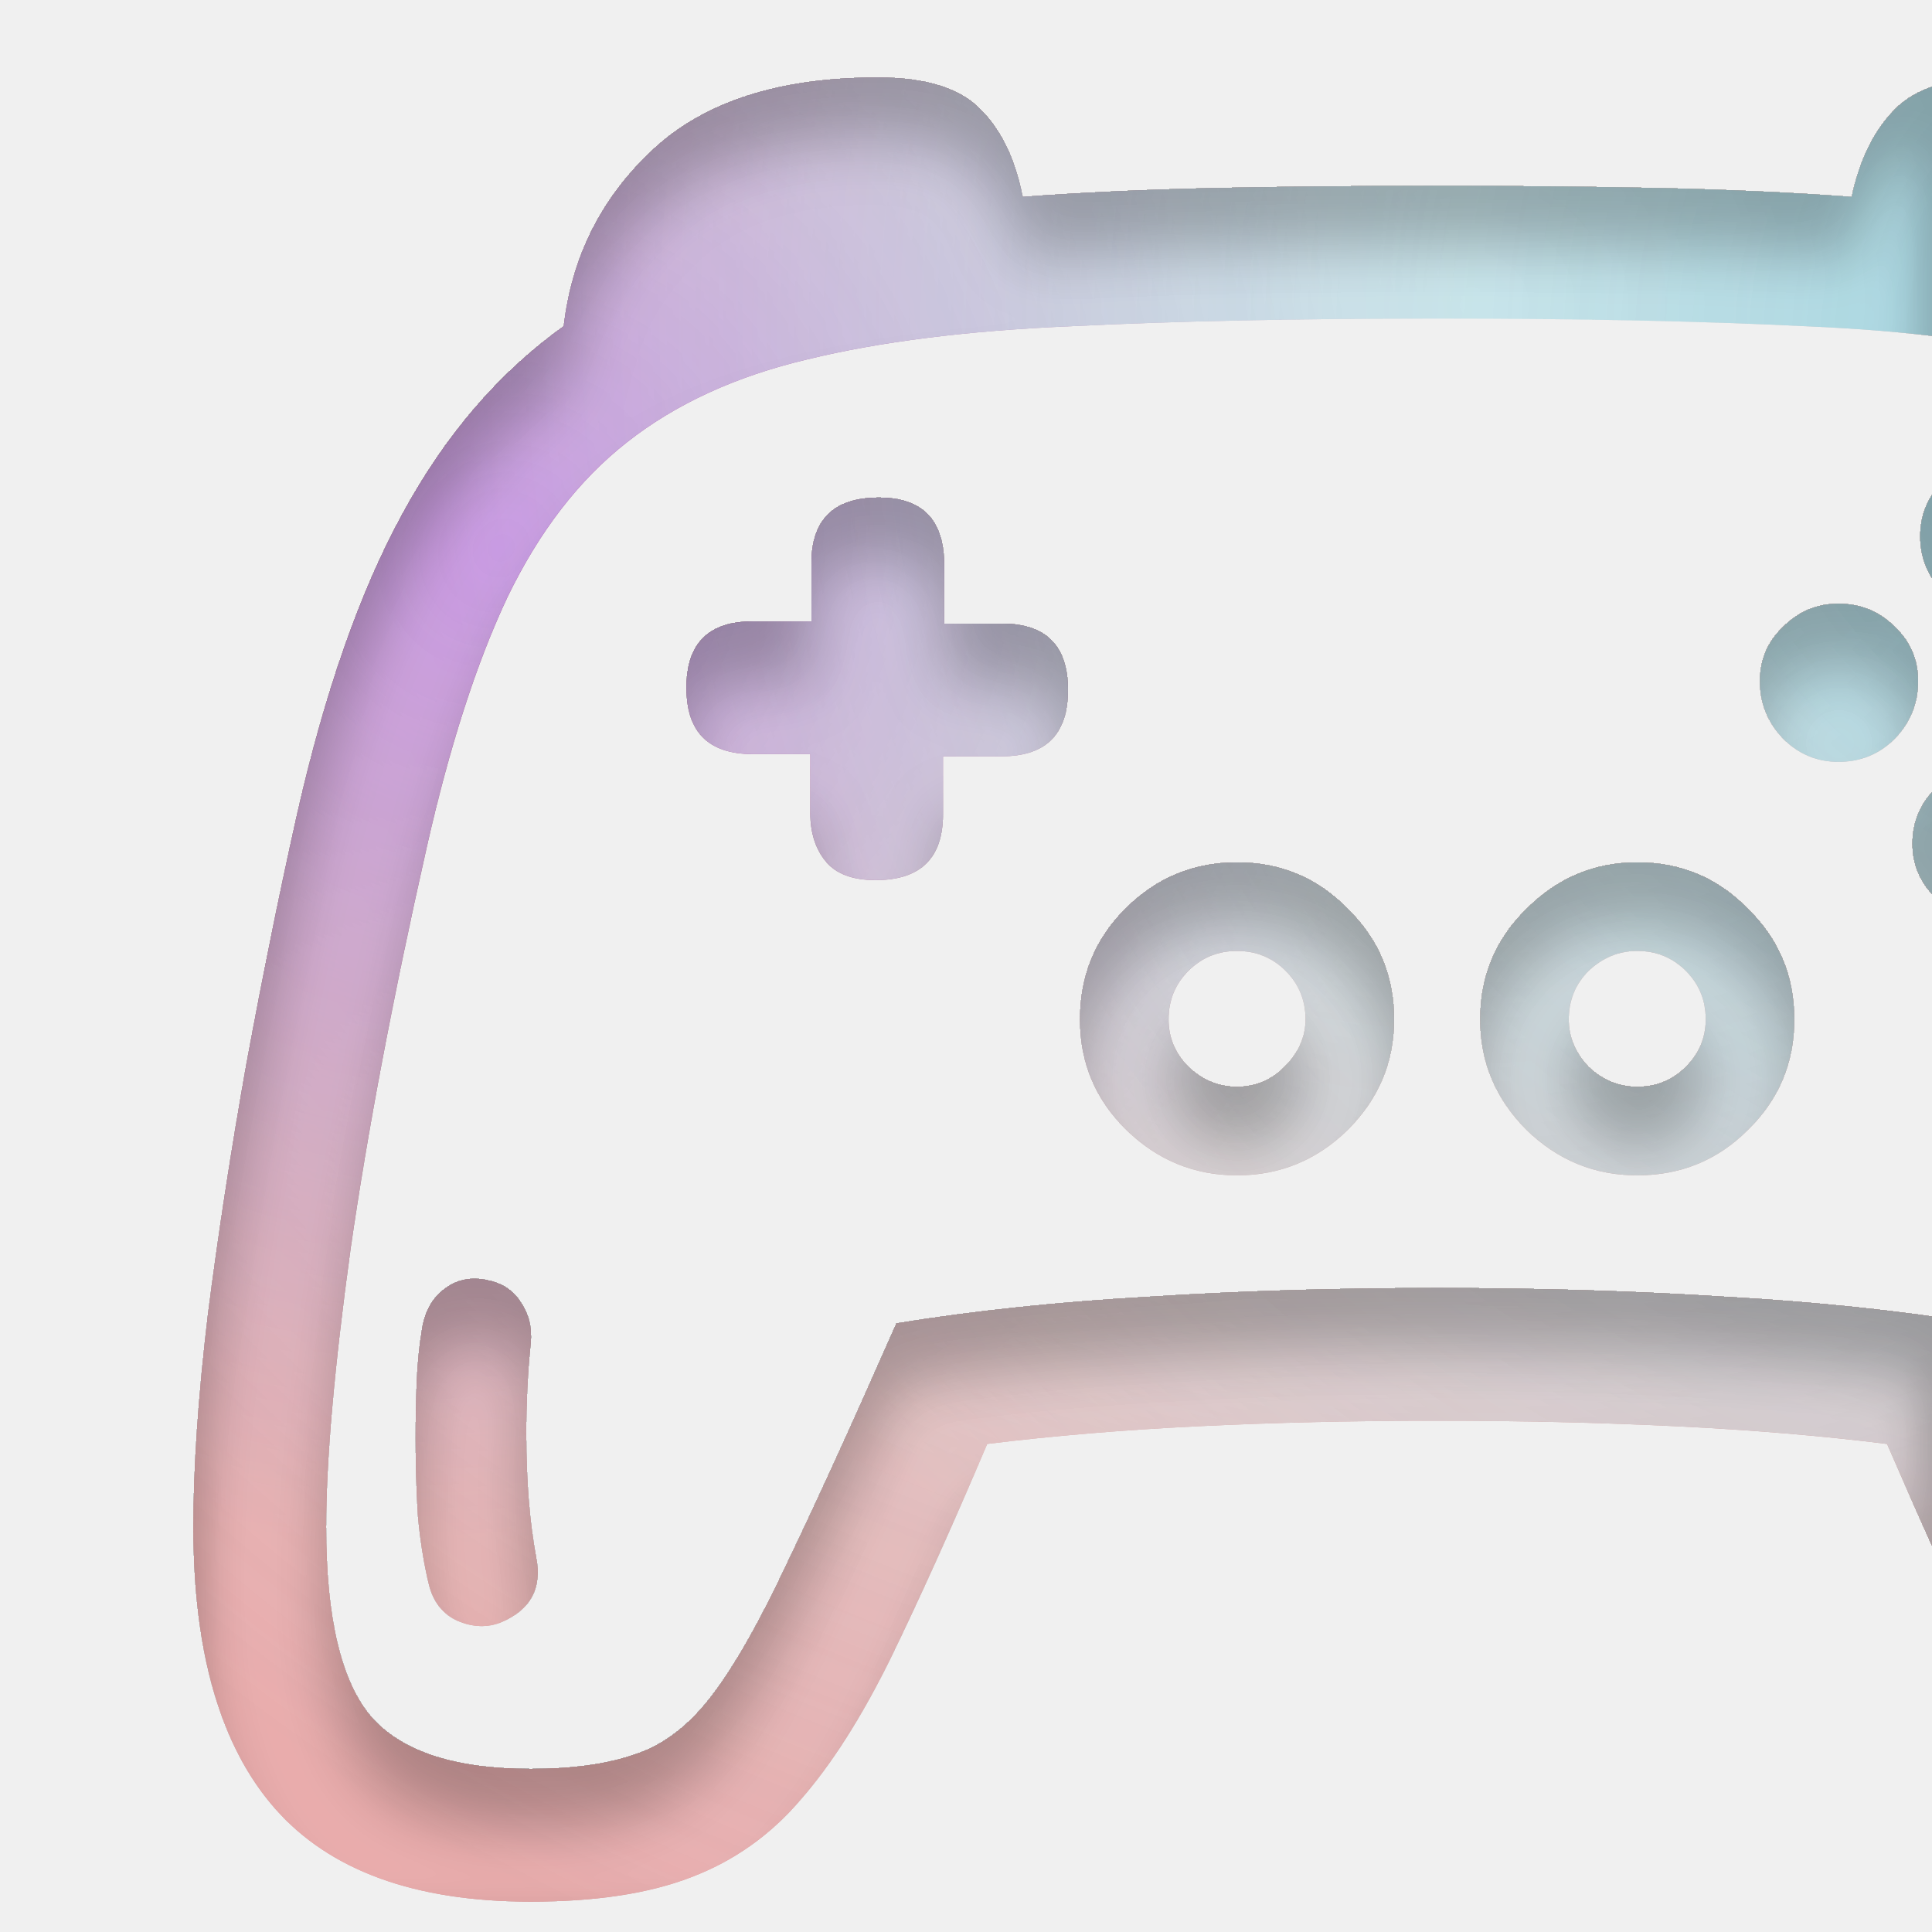
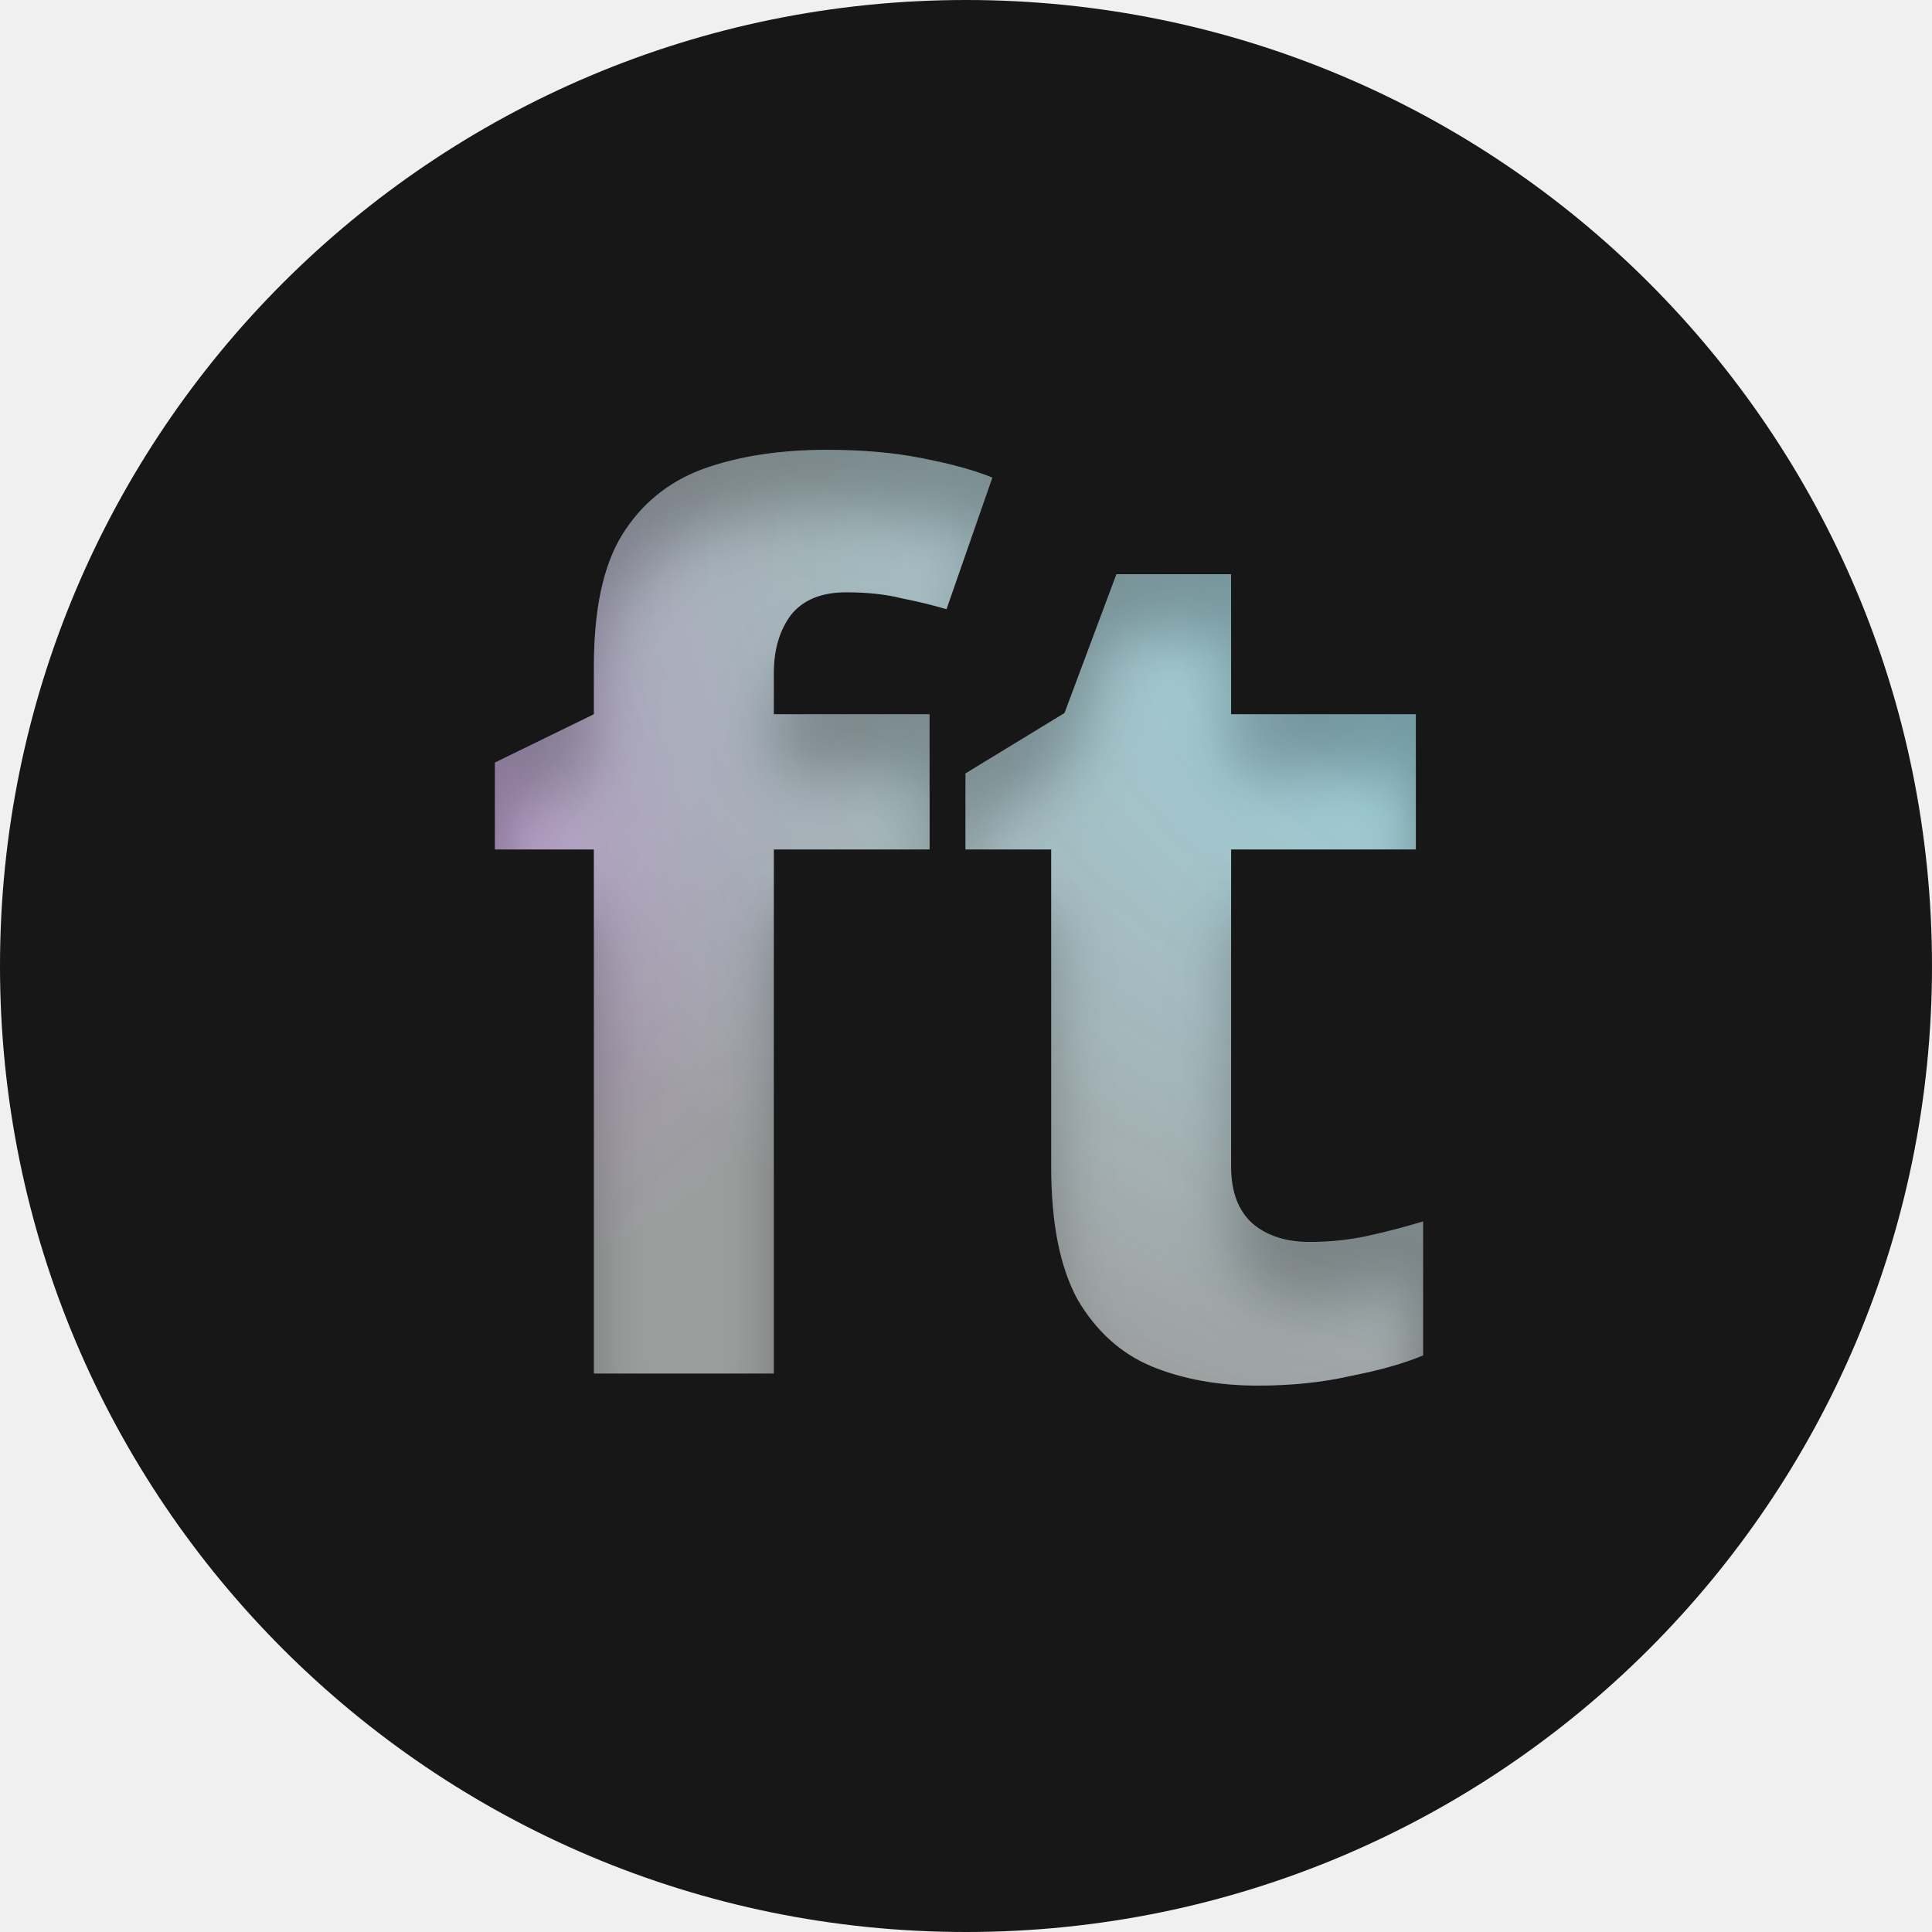
<svg xmlns="http://www.w3.org/2000/svg" width="128" height="128" viewBox="0 0 128 128" fill="none">
  <g clip-path="url(#clip0_503_2)">
+     <circle cx="64" cy="64" r="64" fill="#171717" />
    <g filter="url(#filter0_i_503_2)">
-       <path d="M33.252 107.456C32.324 107.847 31.348 107.822 30.322 107.383C29.346 106.943 28.711 106.138 28.418 104.966C28.076 103.55 27.832 102.012 27.686 100.352C27.588 98.691 27.539 97.007 27.539 95.298C27.539 94.028 27.564 92.783 27.612 91.562C27.661 90.342 27.783 89.145 27.979 87.974C28.174 86.851 28.662 85.996 29.443 85.41C30.273 84.775 31.226 84.58 32.3 84.824C33.276 85.019 34.009 85.508 34.497 86.289C35.034 87.07 35.254 87.974 35.156 88.999C35.059 89.927 34.985 90.903 34.937 91.929C34.888 92.954 34.863 93.955 34.863 94.932C34.863 98.106 35.083 100.864 35.523 103.208C35.913 105.21 35.156 106.626 33.252 107.456ZM58.008 58.31C56.494 58.31 55.395 57.895 54.712 57.065C54.028 56.235 53.687 55.161 53.687 53.843V49.961H49.878C46.948 49.961 45.483 48.496 45.483 45.566C45.483 42.637 46.948 41.172 49.878 41.172H53.76V37.363C53.76 34.434 55.249 32.969 58.227 32.969C61.108 32.969 62.549 34.458 62.549 37.437V41.318H66.357C69.287 41.318 70.752 42.783 70.752 45.713C70.752 48.643 69.287 50.107 66.357 50.107H62.476V53.916C62.476 56.846 60.986 58.31 58.008 58.31ZM81.958 77.866C79.126 77.866 76.685 76.865 74.634 74.863C72.583 72.861 71.558 70.42 71.558 67.539C71.558 64.658 72.559 62.217 74.561 60.215C76.611 58.164 79.077 57.139 81.958 57.139C84.839 57.139 87.28 58.164 89.282 60.215C91.333 62.217 92.358 64.658 92.358 67.539C92.358 70.371 91.333 72.812 89.282 74.863C87.231 76.865 84.79 77.866 81.958 77.866ZM81.958 72.007C83.179 72.007 84.228 71.567 85.107 70.689C86.035 69.761 86.499 68.711 86.499 67.539C86.499 66.269 86.06 65.195 85.181 64.316C84.302 63.438 83.228 62.998 81.958 62.998C80.689 62.998 79.614 63.438 78.735 64.316C77.856 65.195 77.417 66.269 77.417 67.539C77.417 68.76 77.856 69.81 78.735 70.689C79.663 71.567 80.737 72.007 81.958 72.007ZM35.156 117.197C37.94 117.197 40.234 116.88 42.041 116.245C43.897 115.659 45.581 114.39 47.095 112.437C48.608 110.483 50.293 107.529 52.148 103.574C54.053 99.619 56.47 94.321 59.399 87.681C64.478 86.851 70.019 86.265 76.025 85.923C82.08 85.532 88.477 85.337 95.215 85.337C101.953 85.337 108.35 85.532 114.404 85.923C120.459 86.265 126.001 86.851 131.03 87.681C133.96 94.321 136.353 99.619 138.208 103.574C140.112 107.529 141.821 110.483 143.335 112.437C144.849 114.39 146.509 115.659 148.315 116.245C150.171 116.88 152.49 117.197 155.273 117.197C160.352 117.197 163.867 116.025 165.82 113.682C167.822 111.338 168.823 107.163 168.823 101.157C168.823 96.714 168.262 90.586 167.139 82.773C166.064 74.961 164.404 66.074 162.158 56.113C160.645 49.424 158.838 43.906 156.738 39.56C154.688 35.215 152.075 31.797 148.901 29.307C145.728 26.768 141.772 24.936 137.036 23.814C132.3 22.642 126.514 21.909 119.678 21.616C112.842 21.274 104.712 21.104 95.288 21.104C85.864 21.104 77.734 21.274 70.898 21.616C64.062 21.909 58.252 22.642 53.467 23.814C48.73 24.936 44.751 26.768 41.528 29.307C38.355 31.797 35.718 35.215 33.618 39.56C31.567 43.906 29.785 49.424 28.271 56.113C26.025 66.074 24.341 74.961 23.218 82.773C22.144 90.586 21.606 96.714 21.606 101.157C21.606 107.163 22.583 111.338 24.536 113.682C26.538 116.025 30.078 117.197 35.156 117.197ZM108.472 77.866C105.64 77.866 103.198 76.865 101.147 74.863C99.097 72.812 98.071 70.371 98.071 67.539C98.071 64.658 99.097 62.217 101.147 60.215C103.198 58.164 105.64 57.139 108.472 57.139C111.353 57.139 113.794 58.164 115.796 60.215C117.847 62.217 118.872 64.658 118.872 67.539C118.872 70.42 117.847 72.861 115.796 74.863C113.794 76.865 111.353 77.866 108.472 77.866ZM108.472 72.007C109.741 72.007 110.815 71.567 111.694 70.689C112.573 69.81 113.013 68.76 113.013 67.539C113.013 66.269 112.573 65.195 111.694 64.316C110.815 63.438 109.741 62.998 108.472 62.998C107.251 62.998 106.177 63.438 105.249 64.316C104.37 65.195 103.931 66.269 103.931 67.539C103.931 68.711 104.37 69.761 105.249 70.689C106.177 71.567 107.251 72.007 108.472 72.007ZM152.197 107.749C151.221 108.579 150.22 108.896 149.194 108.701C148.169 108.506 147.363 107.969 146.777 107.09C145.312 104.941 143.921 102.524 142.603 99.839C141.284 97.153 140.21 94.565 139.38 92.075C139.038 90.952 139.111 89.951 139.6 89.072C140.088 88.193 140.845 87.656 141.87 87.461C143.091 87.217 144.043 87.339 144.727 87.827C145.459 88.315 145.996 89.023 146.338 89.951C147.07 92.051 147.998 94.248 149.121 96.543C150.244 98.838 151.44 100.913 152.71 102.769C154.028 104.673 153.857 106.333 152.197 107.749ZM132.056 61.094C130.64 61.094 129.395 60.581 128.32 59.556C127.246 58.53 126.709 57.31 126.709 55.894C126.709 54.429 127.246 53.184 128.32 52.158C129.395 51.133 130.64 50.62 132.056 50.62C133.521 50.62 134.741 51.133 135.718 52.158C136.743 53.184 137.256 54.429 137.256 55.894C137.256 57.31 136.743 58.53 135.718 59.556C134.741 60.581 133.521 61.094 132.056 61.094ZM121.802 50.474C120.386 50.474 119.165 49.961 118.14 48.935C117.114 47.861 116.602 46.592 116.602 45.127C116.602 43.711 117.114 42.515 118.14 41.538C119.165 40.513 120.386 40 121.802 40C123.267 40 124.512 40.513 125.537 41.538C126.562 42.515 127.075 43.711 127.075 45.127C127.075 46.592 126.562 47.861 125.537 48.935C124.512 49.961 123.267 50.474 121.802 50.474ZM142.603 51.499C141.187 51.499 139.941 50.986 138.867 49.961C137.842 48.887 137.329 47.642 137.329 46.226C137.329 44.81 137.842 43.589 138.867 42.563C139.941 41.538 141.187 41.025 142.603 41.025C144.067 41.025 145.312 41.538 146.338 42.563C147.363 43.589 147.876 44.81 147.876 46.226C147.876 47.642 147.363 48.887 146.338 49.961C145.312 50.986 144.067 51.499 142.603 51.499ZM132.422 40.806C131.006 40.806 129.785 40.293 128.76 39.268C127.734 38.193 127.222 36.948 127.222 35.532C127.222 34.116 127.734 32.895 128.76 31.87C129.785 30.845 131.006 30.332 132.422 30.332C133.887 30.332 135.107 30.845 136.084 31.87C137.109 32.895 137.622 34.116 137.622 35.532C137.622 36.948 137.109 38.193 136.084 39.268C135.107 40.293 133.887 40.806 132.422 40.806ZM12.817 101.157C12.817 97.202 13.135 92.539 13.77 87.168C14.453 81.797 15.308 76.231 16.333 70.469C17.407 64.658 18.506 59.238 19.629 54.209C21.484 45.957 23.828 39.243 26.66 34.067C29.492 28.843 33.057 24.692 37.353 21.616C37.891 16.977 39.868 13.071 43.286 9.897C46.704 6.724 51.66 5.137 58.154 5.137C61.328 5.137 63.599 5.845 64.966 7.261C66.333 8.628 67.261 10.557 67.749 13.047C71.704 12.754 75.952 12.559 80.493 12.461C85.083 12.363 89.99 12.315 95.215 12.315C100.439 12.315 105.322 12.363 109.863 12.461C114.453 12.559 118.726 12.754 122.681 13.047C123.218 10.557 124.17 8.628 125.537 7.261C126.904 5.845 129.15 5.137 132.275 5.137C138.818 5.137 143.774 6.724 147.144 9.897C150.562 13.071 152.539 16.977 153.076 21.616C157.373 24.644 160.938 28.77 163.77 33.994C166.602 39.219 168.945 45.957 170.801 54.209C171.973 59.238 173.071 64.658 174.097 70.469C175.122 76.231 175.952 81.797 176.587 87.168C177.271 92.539 177.612 97.202 177.612 101.157C177.612 109.507 175.806 115.732 172.192 119.834C168.579 123.936 162.939 125.986 155.273 125.986C150.977 125.986 147.412 125.449 144.58 124.375C141.797 123.301 139.38 121.592 137.329 119.248C135.327 116.904 133.374 113.804 131.47 109.946C129.614 106.04 127.466 101.279 125.024 95.664C120.728 95.127 116.064 94.736 111.035 94.492C106.006 94.248 100.732 94.126 95.215 94.126C89.697 94.126 84.424 94.248 79.394 94.492C74.414 94.736 69.751 95.127 65.405 95.664C63.013 101.279 60.864 106.04 58.96 109.946C57.056 113.804 55.078 116.904 53.027 119.248C51.025 121.592 48.608 123.301 45.776 124.375C42.993 125.449 39.453 125.986 35.156 125.986C27.49 125.986 21.851 123.936 18.237 119.834C14.624 115.732 12.817 109.507 12.817 101.157Z" fill="url(#paint0_radial_503_2)" />
-       <path d="M33.252 107.456C32.324 107.847 31.348 107.822 30.322 107.383C29.346 106.943 28.711 106.138 28.418 104.966C28.076 103.55 27.832 102.012 27.686 100.352C27.588 98.691 27.539 97.007 27.539 95.298C27.539 94.028 27.564 92.783 27.612 91.562C27.661 90.342 27.783 89.145 27.979 87.974C28.174 86.851 28.662 85.996 29.443 85.41C30.273 84.775 31.226 84.58 32.3 84.824C33.276 85.019 34.009 85.508 34.497 86.289C35.034 87.07 35.254 87.974 35.156 88.999C35.059 89.927 34.985 90.903 34.937 91.929C34.888 92.954 34.863 93.955 34.863 94.932C34.863 98.106 35.083 100.864 35.523 103.208C35.913 105.21 35.156 106.626 33.252 107.456ZM58.008 58.31C56.494 58.31 55.395 57.895 54.712 57.065C54.028 56.235 53.687 55.161 53.687 53.843V49.961H49.878C46.948 49.961 45.483 48.496 45.483 45.566C45.483 42.637 46.948 41.172 49.878 41.172H53.76V37.363C53.76 34.434 55.249 32.969 58.227 32.969C61.108 32.969 62.549 34.458 62.549 37.437V41.318H66.357C69.287 41.318 70.752 42.783 70.752 45.713C70.752 48.643 69.287 50.107 66.357 50.107H62.476V53.916C62.476 56.846 60.986 58.31 58.008 58.31ZM81.958 77.866C79.126 77.866 76.685 76.865 74.634 74.863C72.583 72.861 71.558 70.42 71.558 67.539C71.558 64.658 72.559 62.217 74.561 60.215C76.611 58.164 79.077 57.139 81.958 57.139C84.839 57.139 87.28 58.164 89.282 60.215C91.333 62.217 92.358 64.658 92.358 67.539C92.358 70.371 91.333 72.812 89.282 74.863C87.231 76.865 84.79 77.866 81.958 77.866ZM81.958 72.007C83.179 72.007 84.228 71.567 85.107 70.689C86.035 69.761 86.499 68.711 86.499 67.539C86.499 66.269 86.06 65.195 85.181 64.316C84.302 63.438 83.228 62.998 81.958 62.998C80.689 62.998 79.614 63.438 78.735 64.316C77.856 65.195 77.417 66.269 77.417 67.539C77.417 68.76 77.856 69.81 78.735 70.689C79.663 71.567 80.737 72.007 81.958 72.007ZM35.156 117.197C37.94 117.197 40.234 116.88 42.041 116.245C43.897 115.659 45.581 114.39 47.095 112.437C48.608 110.483 50.293 107.529 52.148 103.574C54.053 99.619 56.47 94.321 59.399 87.681C64.478 86.851 70.019 86.265 76.025 85.923C82.08 85.532 88.477 85.337 95.215 85.337C101.953 85.337 108.35 85.532 114.404 85.923C120.459 86.265 126.001 86.851 131.03 87.681C133.96 94.321 136.353 99.619 138.208 103.574C140.112 107.529 141.821 110.483 143.335 112.437C144.849 114.39 146.509 115.659 148.315 116.245C150.171 116.88 152.49 117.197 155.273 117.197C160.352 117.197 163.867 116.025 165.82 113.682C167.822 111.338 168.823 107.163 168.823 101.157C168.823 96.714 168.262 90.586 167.139 82.773C166.064 74.961 164.404 66.074 162.158 56.113C160.645 49.424 158.838 43.906 156.738 39.56C154.688 35.215 152.075 31.797 148.901 29.307C145.728 26.768 141.772 24.936 137.036 23.814C132.3 22.642 126.514 21.909 119.678 21.616C112.842 21.274 104.712 21.104 95.288 21.104C85.864 21.104 77.734 21.274 70.898 21.616C64.062 21.909 58.252 22.642 53.467 23.814C48.73 24.936 44.751 26.768 41.528 29.307C38.355 31.797 35.718 35.215 33.618 39.56C31.567 43.906 29.785 49.424 28.271 56.113C26.025 66.074 24.341 74.961 23.218 82.773C22.144 90.586 21.606 96.714 21.606 101.157C21.606 107.163 22.583 111.338 24.536 113.682C26.538 116.025 30.078 117.197 35.156 117.197ZM108.472 77.866C105.64 77.866 103.198 76.865 101.147 74.863C99.097 72.812 98.071 70.371 98.071 67.539C98.071 64.658 99.097 62.217 101.147 60.215C103.198 58.164 105.64 57.139 108.472 57.139C111.353 57.139 113.794 58.164 115.796 60.215C117.847 62.217 118.872 64.658 118.872 67.539C118.872 70.42 117.847 72.861 115.796 74.863C113.794 76.865 111.353 77.866 108.472 77.866ZM108.472 72.007C109.741 72.007 110.815 71.567 111.694 70.689C112.573 69.81 113.013 68.76 113.013 67.539C113.013 66.269 112.573 65.195 111.694 64.316C110.815 63.438 109.741 62.998 108.472 62.998C107.251 62.998 106.177 63.438 105.249 64.316C104.37 65.195 103.931 66.269 103.931 67.539C103.931 68.711 104.37 69.761 105.249 70.689C106.177 71.567 107.251 72.007 108.472 72.007ZM152.197 107.749C151.221 108.579 150.22 108.896 149.194 108.701C148.169 108.506 147.363 107.969 146.777 107.09C145.312 104.941 143.921 102.524 142.603 99.839C141.284 97.153 140.21 94.565 139.38 92.075C139.038 90.952 139.111 89.951 139.6 89.072C140.088 88.193 140.845 87.656 141.87 87.461C143.091 87.217 144.043 87.339 144.727 87.827C145.459 88.315 145.996 89.023 146.338 89.951C147.07 92.051 147.998 94.248 149.121 96.543C150.244 98.838 151.44 100.913 152.71 102.769C154.028 104.673 153.857 106.333 152.197 107.749ZM132.056 61.094C130.64 61.094 129.395 60.581 128.32 59.556C127.246 58.53 126.709 57.31 126.709 55.894C126.709 54.429 127.246 53.184 128.32 52.158C129.395 51.133 130.64 50.62 132.056 50.62C133.521 50.62 134.741 51.133 135.718 52.158C136.743 53.184 137.256 54.429 137.256 55.894C137.256 57.31 136.743 58.53 135.718 59.556C134.741 60.581 133.521 61.094 132.056 61.094ZM121.802 50.474C120.386 50.474 119.165 49.961 118.14 48.935C117.114 47.861 116.602 46.592 116.602 45.127C116.602 43.711 117.114 42.515 118.14 41.538C119.165 40.513 120.386 40 121.802 40C123.267 40 124.512 40.513 125.537 41.538C126.562 42.515 127.075 43.711 127.075 45.127C127.075 46.592 126.562 47.861 125.537 48.935C124.512 49.961 123.267 50.474 121.802 50.474ZM142.603 51.499C141.187 51.499 139.941 50.986 138.867 49.961C137.842 48.887 137.329 47.642 137.329 46.226C137.329 44.81 137.842 43.589 138.867 42.563C139.941 41.538 141.187 41.025 142.603 41.025C144.067 41.025 145.312 41.538 146.338 42.563C147.363 43.589 147.876 44.81 147.876 46.226C147.876 47.642 147.363 48.887 146.338 49.961C145.312 50.986 144.067 51.499 142.603 51.499ZM132.422 40.806C131.006 40.806 129.785 40.293 128.76 39.268C127.734 38.193 127.222 36.948 127.222 35.532C127.222 34.116 127.734 32.895 128.76 31.87C129.785 30.845 131.006 30.332 132.422 30.332C133.887 30.332 135.107 30.845 136.084 31.87C137.109 32.895 137.622 34.116 137.622 35.532C137.622 36.948 137.109 38.193 136.084 39.268C135.107 40.293 133.887 40.806 132.422 40.806ZM12.817 101.157C12.817 97.202 13.135 92.539 13.77 87.168C14.453 81.797 15.308 76.231 16.333 70.469C17.407 64.658 18.506 59.238 19.629 54.209C21.484 45.957 23.828 39.243 26.66 34.067C29.492 28.843 33.057 24.692 37.353 21.616C37.891 16.977 39.868 13.071 43.286 9.897C46.704 6.724 51.66 5.137 58.154 5.137C61.328 5.137 63.599 5.845 64.966 7.261C66.333 8.628 67.261 10.557 67.749 13.047C71.704 12.754 75.952 12.559 80.493 12.461C85.083 12.363 89.99 12.315 95.215 12.315C100.439 12.315 105.322 12.363 109.863 12.461C114.453 12.559 118.726 12.754 122.681 13.047C123.218 10.557 124.17 8.628 125.537 7.261C126.904 5.845 129.15 5.137 132.275 5.137C138.818 5.137 143.774 6.724 147.144 9.897C150.562 13.071 152.539 16.977 153.076 21.616C157.373 24.644 160.938 28.77 163.77 33.994C166.602 39.219 168.945 45.957 170.801 54.209C171.973 59.238 173.071 64.658 174.097 70.469C175.122 76.231 175.952 81.797 176.587 87.168C177.271 92.539 177.612 97.202 177.612 101.157C177.612 109.507 175.806 115.732 172.192 119.834C168.579 123.936 162.939 125.986 155.273 125.986C150.977 125.986 147.412 125.449 144.58 124.375C141.797 123.301 139.38 121.592 137.329 119.248C135.327 116.904 133.374 113.804 131.47 109.946C129.614 106.04 127.466 101.279 125.024 95.664C120.728 95.127 116.064 94.736 111.035 94.492C106.006 94.248 100.732 94.126 95.215 94.126C89.697 94.126 84.424 94.248 79.394 94.492C74.414 94.736 69.751 95.127 65.405 95.664C63.013 101.279 60.864 106.04 58.96 109.946C57.056 113.804 55.078 116.904 53.027 119.248C51.025 121.592 48.608 123.301 45.776 124.375C42.993 125.449 39.453 125.986 35.156 125.986C27.49 125.986 21.851 123.936 18.237 119.834C14.624 115.732 12.817 109.507 12.817 101.157Z" fill="url(#paint1_radial_503_2)" />
-       <path d="M33.252 107.456C32.324 107.847 31.348 107.822 30.322 107.383C29.346 106.943 28.711 106.138 28.418 104.966C28.076 103.55 27.832 102.012 27.686 100.352C27.588 98.691 27.539 97.007 27.539 95.298C27.539 94.028 27.564 92.783 27.612 91.562C27.661 90.342 27.783 89.145 27.979 87.974C28.174 86.851 28.662 85.996 29.443 85.41C30.273 84.775 31.226 84.58 32.3 84.824C33.276 85.019 34.009 85.508 34.497 86.289C35.034 87.07 35.254 87.974 35.156 88.999C35.059 89.927 34.985 90.903 34.937 91.929C34.888 92.954 34.863 93.955 34.863 94.932C34.863 98.106 35.083 100.864 35.523 103.208C35.913 105.21 35.156 106.626 33.252 107.456ZM58.008 58.31C56.494 58.31 55.395 57.895 54.712 57.065C54.028 56.235 53.687 55.161 53.687 53.843V49.961H49.878C46.948 49.961 45.483 48.496 45.483 45.566C45.483 42.637 46.948 41.172 49.878 41.172H53.76V37.363C53.76 34.434 55.249 32.969 58.227 32.969C61.108 32.969 62.549 34.458 62.549 37.437V41.318H66.357C69.287 41.318 70.752 42.783 70.752 45.713C70.752 48.643 69.287 50.107 66.357 50.107H62.476V53.916C62.476 56.846 60.986 58.31 58.008 58.31ZM81.958 77.866C79.126 77.866 76.685 76.865 74.634 74.863C72.583 72.861 71.558 70.42 71.558 67.539C71.558 64.658 72.559 62.217 74.561 60.215C76.611 58.164 79.077 57.139 81.958 57.139C84.839 57.139 87.28 58.164 89.282 60.215C91.333 62.217 92.358 64.658 92.358 67.539C92.358 70.371 91.333 72.812 89.282 74.863C87.231 76.865 84.79 77.866 81.958 77.866ZM81.958 72.007C83.179 72.007 84.228 71.567 85.107 70.689C86.035 69.761 86.499 68.711 86.499 67.539C86.499 66.269 86.06 65.195 85.181 64.316C84.302 63.438 83.228 62.998 81.958 62.998C80.689 62.998 79.614 63.438 78.735 64.316C77.856 65.195 77.417 66.269 77.417 67.539C77.417 68.76 77.856 69.81 78.735 70.689C79.663 71.567 80.737 72.007 81.958 72.007ZM35.156 117.197C37.94 117.197 40.234 116.88 42.041 116.245C43.897 115.659 45.581 114.39 47.095 112.437C48.608 110.483 50.293 107.529 52.148 103.574C54.053 99.619 56.47 94.321 59.399 87.681C64.478 86.851 70.019 86.265 76.025 85.923C82.08 85.532 88.477 85.337 95.215 85.337C101.953 85.337 108.35 85.532 114.404 85.923C120.459 86.265 126.001 86.851 131.03 87.681C133.96 94.321 136.353 99.619 138.208 103.574C140.112 107.529 141.821 110.483 143.335 112.437C144.849 114.39 146.509 115.659 148.315 116.245C150.171 116.88 152.49 117.197 155.273 117.197C160.352 117.197 163.867 116.025 165.82 113.682C167.822 111.338 168.823 107.163 168.823 101.157C168.823 96.714 168.262 90.586 167.139 82.773C166.064 74.961 164.404 66.074 162.158 56.113C160.645 49.424 158.838 43.906 156.738 39.56C154.688 35.215 152.075 31.797 148.901 29.307C145.728 26.768 141.772 24.936 137.036 23.814C132.3 22.642 126.514 21.909 119.678 21.616C112.842 21.274 104.712 21.104 95.288 21.104C85.864 21.104 77.734 21.274 70.898 21.616C64.062 21.909 58.252 22.642 53.467 23.814C48.73 24.936 44.751 26.768 41.528 29.307C38.355 31.797 35.718 35.215 33.618 39.56C31.567 43.906 29.785 49.424 28.271 56.113C26.025 66.074 24.341 74.961 23.218 82.773C22.144 90.586 21.606 96.714 21.606 101.157C21.606 107.163 22.583 111.338 24.536 113.682C26.538 116.025 30.078 117.197 35.156 117.197ZM108.472 77.866C105.64 77.866 103.198 76.865 101.147 74.863C99.097 72.812 98.071 70.371 98.071 67.539C98.071 64.658 99.097 62.217 101.147 60.215C103.198 58.164 105.64 57.139 108.472 57.139C111.353 57.139 113.794 58.164 115.796 60.215C117.847 62.217 118.872 64.658 118.872 67.539C118.872 70.42 117.847 72.861 115.796 74.863C113.794 76.865 111.353 77.866 108.472 77.866ZM108.472 72.007C109.741 72.007 110.815 71.567 111.694 70.689C112.573 69.81 113.013 68.76 113.013 67.539C113.013 66.269 112.573 65.195 111.694 64.316C110.815 63.438 109.741 62.998 108.472 62.998C107.251 62.998 106.177 63.438 105.249 64.316C104.37 65.195 103.931 66.269 103.931 67.539C103.931 68.711 104.37 69.761 105.249 70.689C106.177 71.567 107.251 72.007 108.472 72.007ZM152.197 107.749C151.221 108.579 150.22 108.896 149.194 108.701C148.169 108.506 147.363 107.969 146.777 107.09C145.312 104.941 143.921 102.524 142.603 99.839C141.284 97.153 140.21 94.565 139.38 92.075C139.038 90.952 139.111 89.951 139.6 89.072C140.088 88.193 140.845 87.656 141.87 87.461C143.091 87.217 144.043 87.339 144.727 87.827C145.459 88.315 145.996 89.023 146.338 89.951C147.07 92.051 147.998 94.248 149.121 96.543C150.244 98.838 151.44 100.913 152.71 102.769C154.028 104.673 153.857 106.333 152.197 107.749ZM132.056 61.094C130.64 61.094 129.395 60.581 128.32 59.556C127.246 58.53 126.709 57.31 126.709 55.894C126.709 54.429 127.246 53.184 128.32 52.158C129.395 51.133 130.64 50.62 132.056 50.62C133.521 50.62 134.741 51.133 135.718 52.158C136.743 53.184 137.256 54.429 137.256 55.894C137.256 57.31 136.743 58.53 135.718 59.556C134.741 60.581 133.521 61.094 132.056 61.094ZM121.802 50.474C120.386 50.474 119.165 49.961 118.14 48.935C117.114 47.861 116.602 46.592 116.602 45.127C116.602 43.711 117.114 42.515 118.14 41.538C119.165 40.513 120.386 40 121.802 40C123.267 40 124.512 40.513 125.537 41.538C126.562 42.515 127.075 43.711 127.075 45.127C127.075 46.592 126.562 47.861 125.537 48.935C124.512 49.961 123.267 50.474 121.802 50.474ZM142.603 51.499C141.187 51.499 139.941 50.986 138.867 49.961C137.842 48.887 137.329 47.642 137.329 46.226C137.329 44.81 137.842 43.589 138.867 42.563C139.941 41.538 141.187 41.025 142.603 41.025C144.067 41.025 145.312 41.538 146.338 42.563C147.363 43.589 147.876 44.81 147.876 46.226C147.876 47.642 147.363 48.887 146.338 49.961C145.312 50.986 144.067 51.499 142.603 51.499ZM132.422 40.806C131.006 40.806 129.785 40.293 128.76 39.268C127.734 38.193 127.222 36.948 127.222 35.532C127.222 34.116 127.734 32.895 128.76 31.87C129.785 30.845 131.006 30.332 132.422 30.332C133.887 30.332 135.107 30.845 136.084 31.87C137.109 32.895 137.622 34.116 137.622 35.532C137.622 36.948 137.109 38.193 136.084 39.268C135.107 40.293 133.887 40.806 132.422 40.806ZM12.817 101.157C12.817 97.202 13.135 92.539 13.77 87.168C14.453 81.797 15.308 76.231 16.333 70.469C17.407 64.658 18.506 59.238 19.629 54.209C21.484 45.957 23.828 39.243 26.66 34.067C29.492 28.843 33.057 24.692 37.353 21.616C37.891 16.977 39.868 13.071 43.286 9.897C46.704 6.724 51.66 5.137 58.154 5.137C61.328 5.137 63.599 5.845 64.966 7.261C66.333 8.628 67.261 10.557 67.749 13.047C71.704 12.754 75.952 12.559 80.493 12.461C85.083 12.363 89.99 12.315 95.215 12.315C100.439 12.315 105.322 12.363 109.863 12.461C114.453 12.559 118.726 12.754 122.681 13.047C123.218 10.557 124.17 8.628 125.537 7.261C126.904 5.845 129.15 5.137 132.275 5.137C138.818 5.137 143.774 6.724 147.144 9.897C150.562 13.071 152.539 16.977 153.076 21.616C157.373 24.644 160.938 28.77 163.77 33.994C166.602 39.219 168.945 45.957 170.801 54.209C171.973 59.238 173.071 64.658 174.097 70.469C175.122 76.231 175.952 81.797 176.587 87.168C177.271 92.539 177.612 97.202 177.612 101.157C177.612 109.507 175.806 115.732 172.192 119.834C168.579 123.936 162.939 125.986 155.273 125.986C150.977 125.986 147.412 125.449 144.58 124.375C141.797 123.301 139.38 121.592 137.329 119.248C135.327 116.904 133.374 113.804 131.47 109.946C129.614 106.04 127.466 101.279 125.024 95.664C120.728 95.127 116.064 94.736 111.035 94.492C106.006 94.248 100.732 94.126 95.215 94.126C89.697 94.126 84.424 94.248 79.394 94.492C74.414 94.736 69.751 95.127 65.405 95.664C63.013 101.279 60.864 106.04 58.96 109.946C57.056 113.804 55.078 116.904 53.027 119.248C51.025 121.592 48.608 123.301 45.776 124.375C42.993 125.449 39.453 125.986 35.156 125.986C27.49 125.986 21.851 123.936 18.237 119.834C14.624 115.732 12.817 109.507 12.817 101.157Z" fill="url(#paint2_radial_503_2)" />
-       <path d="M33.252 107.456C32.324 107.847 31.348 107.822 30.322 107.383C29.346 106.943 28.711 106.138 28.418 104.966C28.076 103.55 27.832 102.012 27.686 100.352C27.588 98.691 27.539 97.007 27.539 95.298C27.539 94.028 27.564 92.783 27.612 91.562C27.661 90.342 27.783 89.145 27.979 87.974C28.174 86.851 28.662 85.996 29.443 85.41C30.273 84.775 31.226 84.58 32.3 84.824C33.276 85.019 34.009 85.508 34.497 86.289C35.034 87.07 35.254 87.974 35.156 88.999C35.059 89.927 34.985 90.903 34.937 91.929C34.888 92.954 34.863 93.955 34.863 94.932C34.863 98.106 35.083 100.864 35.523 103.208C35.913 105.21 35.156 106.626 33.252 107.456ZM58.008 58.31C56.494 58.31 55.395 57.895 54.712 57.065C54.028 56.235 53.687 55.161 53.687 53.843V49.961H49.878C46.948 49.961 45.483 48.496 45.483 45.566C45.483 42.637 46.948 41.172 49.878 41.172H53.76V37.363C53.76 34.434 55.249 32.969 58.227 32.969C61.108 32.969 62.549 34.458 62.549 37.437V41.318H66.357C69.287 41.318 70.752 42.783 70.752 45.713C70.752 48.643 69.287 50.107 66.357 50.107H62.476V53.916C62.476 56.846 60.986 58.31 58.008 58.31ZM81.958 77.866C79.126 77.866 76.685 76.865 74.634 74.863C72.583 72.861 71.558 70.42 71.558 67.539C71.558 64.658 72.559 62.217 74.561 60.215C76.611 58.164 79.077 57.139 81.958 57.139C84.839 57.139 87.28 58.164 89.282 60.215C91.333 62.217 92.358 64.658 92.358 67.539C92.358 70.371 91.333 72.812 89.282 74.863C87.231 76.865 84.79 77.866 81.958 77.866ZM81.958 72.007C83.179 72.007 84.228 71.567 85.107 70.689C86.035 69.761 86.499 68.711 86.499 67.539C86.499 66.269 86.06 65.195 85.181 64.316C84.302 63.438 83.228 62.998 81.958 62.998C80.689 62.998 79.614 63.438 78.735 64.316C77.856 65.195 77.417 66.269 77.417 67.539C77.417 68.76 77.856 69.81 78.735 70.689C79.663 71.567 80.737 72.007 81.958 72.007ZM35.156 117.197C37.94 117.197 40.234 116.88 42.041 116.245C43.897 115.659 45.581 114.39 47.095 112.437C48.608 110.483 50.293 107.529 52.148 103.574C54.053 99.619 56.47 94.321 59.399 87.681C64.478 86.851 70.019 86.265 76.025 85.923C82.08 85.532 88.477 85.337 95.215 85.337C101.953 85.337 108.35 85.532 114.404 85.923C120.459 86.265 126.001 86.851 131.03 87.681C133.96 94.321 136.353 99.619 138.208 103.574C140.112 107.529 141.821 110.483 143.335 112.437C144.849 114.39 146.509 115.659 148.315 116.245C150.171 116.88 152.49 117.197 155.273 117.197C160.352 117.197 163.867 116.025 165.82 113.682C167.822 111.338 168.823 107.163 168.823 101.157C168.823 96.714 168.262 90.586 167.139 82.773C166.064 74.961 164.404 66.074 162.158 56.113C160.645 49.424 158.838 43.906 156.738 39.56C154.688 35.215 152.075 31.797 148.901 29.307C145.728 26.768 141.772 24.936 137.036 23.814C132.3 22.642 126.514 21.909 119.678 21.616C112.842 21.274 104.712 21.104 95.288 21.104C85.864 21.104 77.734 21.274 70.898 21.616C64.062 21.909 58.252 22.642 53.467 23.814C48.73 24.936 44.751 26.768 41.528 29.307C38.355 31.797 35.718 35.215 33.618 39.56C31.567 43.906 29.785 49.424 28.271 56.113C26.025 66.074 24.341 74.961 23.218 82.773C22.144 90.586 21.606 96.714 21.606 101.157C21.606 107.163 22.583 111.338 24.536 113.682C26.538 116.025 30.078 117.197 35.156 117.197ZM108.472 77.866C105.64 77.866 103.198 76.865 101.147 74.863C99.097 72.812 98.071 70.371 98.071 67.539C98.071 64.658 99.097 62.217 101.147 60.215C103.198 58.164 105.64 57.139 108.472 57.139C111.353 57.139 113.794 58.164 115.796 60.215C117.847 62.217 118.872 64.658 118.872 67.539C118.872 70.42 117.847 72.861 115.796 74.863C113.794 76.865 111.353 77.866 108.472 77.866ZM108.472 72.007C109.741 72.007 110.815 71.567 111.694 70.689C112.573 69.81 113.013 68.76 113.013 67.539C113.013 66.269 112.573 65.195 111.694 64.316C110.815 63.438 109.741 62.998 108.472 62.998C107.251 62.998 106.177 63.438 105.249 64.316C104.37 65.195 103.931 66.269 103.931 67.539C103.931 68.711 104.37 69.761 105.249 70.689C106.177 71.567 107.251 72.007 108.472 72.007ZM152.197 107.749C151.221 108.579 150.22 108.896 149.194 108.701C148.169 108.506 147.363 107.969 146.777 107.09C145.312 104.941 143.921 102.524 142.603 99.839C141.284 97.153 140.21 94.565 139.38 92.075C139.038 90.952 139.111 89.951 139.6 89.072C140.088 88.193 140.845 87.656 141.87 87.461C143.091 87.217 144.043 87.339 144.727 87.827C145.459 88.315 145.996 89.023 146.338 89.951C147.07 92.051 147.998 94.248 149.121 96.543C150.244 98.838 151.44 100.913 152.71 102.769C154.028 104.673 153.857 106.333 152.197 107.749ZM132.056 61.094C130.64 61.094 129.395 60.581 128.32 59.556C127.246 58.53 126.709 57.31 126.709 55.894C126.709 54.429 127.246 53.184 128.32 52.158C129.395 51.133 130.64 50.62 132.056 50.62C133.521 50.62 134.741 51.133 135.718 52.158C136.743 53.184 137.256 54.429 137.256 55.894C137.256 57.31 136.743 58.53 135.718 59.556C134.741 60.581 133.521 61.094 132.056 61.094ZM121.802 50.474C120.386 50.474 119.165 49.961 118.14 48.935C117.114 47.861 116.602 46.592 116.602 45.127C116.602 43.711 117.114 42.515 118.14 41.538C119.165 40.513 120.386 40 121.802 40C123.267 40 124.512 40.513 125.537 41.538C126.562 42.515 127.075 43.711 127.075 45.127C127.075 46.592 126.562 47.861 125.537 48.935C124.512 49.961 123.267 50.474 121.802 50.474ZM142.603 51.499C141.187 51.499 139.941 50.986 138.867 49.961C137.842 48.887 137.329 47.642 137.329 46.226C137.329 44.81 137.842 43.589 138.867 42.563C139.941 41.538 141.187 41.025 142.603 41.025C144.067 41.025 145.312 41.538 146.338 42.563C147.363 43.589 147.876 44.81 147.876 46.226C147.876 47.642 147.363 48.887 146.338 49.961C145.312 50.986 144.067 51.499 142.603 51.499ZM132.422 40.806C131.006 40.806 129.785 40.293 128.76 39.268C127.734 38.193 127.222 36.948 127.222 35.532C127.222 34.116 127.734 32.895 128.76 31.87C129.785 30.845 131.006 30.332 132.422 30.332C133.887 30.332 135.107 30.845 136.084 31.87C137.109 32.895 137.622 34.116 137.622 35.532C137.622 36.948 137.109 38.193 136.084 39.268C135.107 40.293 133.887 40.806 132.422 40.806ZM12.817 101.157C12.817 97.202 13.135 92.539 13.77 87.168C14.453 81.797 15.308 76.231 16.333 70.469C17.407 64.658 18.506 59.238 19.629 54.209C21.484 45.957 23.828 39.243 26.66 34.067C29.492 28.843 33.057 24.692 37.353 21.616C37.891 16.977 39.868 13.071 43.286 9.897C46.704 6.724 51.66 5.137 58.154 5.137C61.328 5.137 63.599 5.845 64.966 7.261C66.333 8.628 67.261 10.557 67.749 13.047C71.704 12.754 75.952 12.559 80.493 12.461C85.083 12.363 89.99 12.315 95.215 12.315C100.439 12.315 105.322 12.363 109.863 12.461C114.453 12.559 118.726 12.754 122.681 13.047C123.218 10.557 124.17 8.628 125.537 7.261C126.904 5.845 129.15 5.137 132.275 5.137C138.818 5.137 143.774 6.724 147.144 9.897C150.562 13.071 152.539 16.977 153.076 21.616C157.373 24.644 160.938 28.77 163.77 33.994C166.602 39.219 168.945 45.957 170.801 54.209C171.973 59.238 173.071 64.658 174.097 70.469C175.122 76.231 175.952 81.797 176.587 87.168C177.271 92.539 177.612 97.202 177.612 101.157C177.612 109.507 175.806 115.732 172.192 119.834C168.579 123.936 162.939 125.986 155.273 125.986C150.977 125.986 147.412 125.449 144.58 124.375C141.797 123.301 139.38 121.592 137.329 119.248C135.327 116.904 133.374 113.804 131.47 109.946C129.614 106.04 127.466 101.279 125.024 95.664C120.728 95.127 116.064 94.736 111.035 94.492C106.006 94.248 100.732 94.126 95.215 94.126C89.697 94.126 84.424 94.248 79.394 94.492C74.414 94.736 69.751 95.127 65.405 95.664C63.013 101.279 60.864 106.04 58.96 109.946C57.056 113.804 55.078 116.904 53.027 119.248C51.025 121.592 48.608 123.301 45.776 124.375C42.993 125.449 39.453 125.986 35.156 125.986C27.49 125.986 21.851 123.936 18.237 119.834C14.624 115.732 12.817 109.507 12.817 101.157Z" fill="white" fill-opacity="0.2" />
+       <path d="M61.587 56.28H51.267V91H39.347V56.28H32.788V50.52L39.347 47.32V44.12C39.347 40.387 39.961 37.507 41.188 35.48C42.468 33.4 44.254 31.933 46.547 31.08C48.894 30.227 51.641 29.8 54.788 29.8C57.134 29.8 59.241 29.987 61.108 30.36C63.028 30.733 64.574 31.16 65.748 31.64L62.708 40.36C61.801 40.093 60.814 39.853 59.748 39.64C58.681 39.373 57.454 39.24 56.068 39.24C54.414 39.24 53.188 39.747 52.388 40.76C51.641 41.773 51.267 43.053 51.267 44.6V47.32H61.587V56.28ZM86.765 82.28C88.098 82.28 89.378 82.147 90.605 81.88C91.832 81.613 93.058 81.293 94.285 80.92V89.8C93.005 90.333 91.405 90.787 89.485 91.16C87.618 91.587 85.565 91.8 83.325 91.8C80.712 91.8 78.365 91.373 76.285 90.52C74.258 89.667 72.632 88.2 71.405 86.12C70.232 83.987 69.645 81.053 69.645 77.32V56.28H63.965V51.24L70.525 47.24L73.965 38.04H81.565V47.32H93.805V56.28H81.565V77.32C81.565 78.973 82.045 80.227 83.005 81.08C83.965 81.88 85.218 82.28 86.765 82.28Z" fill="url(#paint0_radial_503_2)" />
+       <path d="M61.587 56.28H51.267V91H39.347V56.28H32.788V50.52L39.347 47.32V44.12C39.347 40.387 39.961 37.507 41.188 35.48C42.468 33.4 44.254 31.933 46.547 31.08C48.894 30.227 51.641 29.8 54.788 29.8C57.134 29.8 59.241 29.987 61.108 30.36C63.028 30.733 64.574 31.16 65.748 31.64L62.708 40.36C61.801 40.093 60.814 39.853 59.748 39.64C58.681 39.373 57.454 39.24 56.068 39.24C54.414 39.24 53.188 39.747 52.388 40.76C51.641 41.773 51.267 43.053 51.267 44.6V47.32H61.587V56.28ZM86.765 82.28C88.098 82.28 89.378 82.147 90.605 81.88C91.832 81.613 93.058 81.293 94.285 80.92V89.8C93.005 90.333 91.405 90.787 89.485 91.16C87.618 91.587 85.565 91.8 83.325 91.8C80.712 91.8 78.365 91.373 76.285 90.52C74.258 89.667 72.632 88.2 71.405 86.12C70.232 83.987 69.645 81.053 69.645 77.32V56.28H63.965V51.24L70.525 47.24L73.965 38.04H81.565V47.32H93.805V56.28H81.565V77.32C81.565 78.973 82.045 80.227 83.005 81.08C83.965 81.88 85.218 82.28 86.765 82.28Z" fill="url(#paint1_radial_503_2)" />
+       <path d="M61.587 56.28H51.267V91H39.347V56.28H32.788V50.52L39.347 47.32V44.12C39.347 40.387 39.961 37.507 41.188 35.48C42.468 33.4 44.254 31.933 46.547 31.08C48.894 30.227 51.641 29.8 54.788 29.8C57.134 29.8 59.241 29.987 61.108 30.36C63.028 30.733 64.574 31.16 65.748 31.64L62.708 40.36C61.801 40.093 60.814 39.853 59.748 39.64C58.681 39.373 57.454 39.24 56.068 39.24C54.414 39.24 53.188 39.747 52.388 40.76C51.641 41.773 51.267 43.053 51.267 44.6V47.32H61.587V56.28ZM86.765 82.28C88.098 82.28 89.378 82.147 90.605 81.88C91.832 81.613 93.058 81.293 94.285 80.92V89.8C93.005 90.333 91.405 90.787 89.485 91.16C87.618 91.587 85.565 91.8 83.325 91.8C80.712 91.8 78.365 91.373 76.285 90.52C74.258 89.667 72.632 88.2 71.405 86.12C70.232 83.987 69.645 81.053 69.645 77.32V56.28H63.965V51.24L70.525 47.24L73.965 38.04H81.565V47.32H93.805V56.28H81.565V77.32C81.565 78.973 82.045 80.227 83.005 81.08C83.965 81.88 85.218 82.28 86.765 82.28Z" fill="white" fill-opacity="0.2" />
    </g>
  </g>
  <defs>
-     <filter id="filter0_i_503_2" x="12.817" y="5.137" width="164.795" height="124.85" filterUnits="userSpaceOnUse" color-interpolation-filters="sRGB">
+     <filter id="filter0_i_503_2" x="32.788" y="29.8" width="61.497" height="66" filterUnits="userSpaceOnUse" color-interpolation-filters="sRGB">
      <feFlood flood-opacity="0" result="BackgroundImageFix" />
      <feBlend mode="normal" in="SourceGraphic" in2="BackgroundImageFix" result="shape" />
      <feColorMatrix in="SourceAlpha" type="matrix" values="0 0 0 0 0 0 0 0 0 0 0 0 0 0 0 0 0 0 127 0" result="hardAlpha" />
      <feOffset dy="4" />
      <feGaussianBlur stdDeviation="2" />
      <feComposite in2="hardAlpha" operator="arithmetic" k2="-1" k3="1" />
      <feColorMatrix type="matrix" values="0 0 0 0 0 0 0 0 0 0 0 0 0 0 0 0 0 0 0.25 0" />
      <feBlend mode="normal" in2="shape" result="effect1_innerShadow_503_2" />
    </filter>
-     <radialGradient id="paint0_radial_503_2" cx="0" cy="0" r="1" gradientUnits="userSpaceOnUse" gradientTransform="translate(97.8293 20) rotate(90) scale(120.421 130.684)">
-       <stop stop-color="#742020" stop-opacity="0" />
-       <stop offset="1" stop-color="#DA3D3D" />
-     </radialGradient>
-     <radialGradient id="paint1_radial_503_2" cx="0" cy="0" r="1" gradientUnits="userSpaceOnUse" gradientTransform="translate(32.6098 36.2105) rotate(38.8285) scale(62.7894 68.0258)">
+     <radialGradient id="paint0_radial_503_2" cx="0" cy="0" r="1" gradientUnits="userSpaceOnUse" gradientTransform="translate(21.8537 51.3684) rotate(28.63) scale(37.3468 34.8386)">
      <stop stop-color="#890CC4" />
      <stop offset="1" stop-color="#510A72" stop-opacity="0" />
    </radialGradient>
-     <radialGradient id="paint2_radial_503_2" cx="0" cy="0" r="1" gradientUnits="userSpaceOnUse" gradientTransform="translate(147.931 24.6808) rotate(104.155) scale(111.031 120.746)">
+     <radialGradient id="paint1_radial_503_2" cx="0" cy="0" r="1" gradientUnits="userSpaceOnUse" gradientTransform="translate(99.1372 46.1277) rotate(110.397) scale(52.2096 78.22)">
      <stop stop-color="#7BC7D7" />
      <stop offset="1" stop-color="#EFF4F5" stop-opacity="0.5" />
    </radialGradient>
    <clipPath id="clip0_503_2">
      <rect width="128" height="128" fill="white" />
    </clipPath>
  </defs>
</svg>
